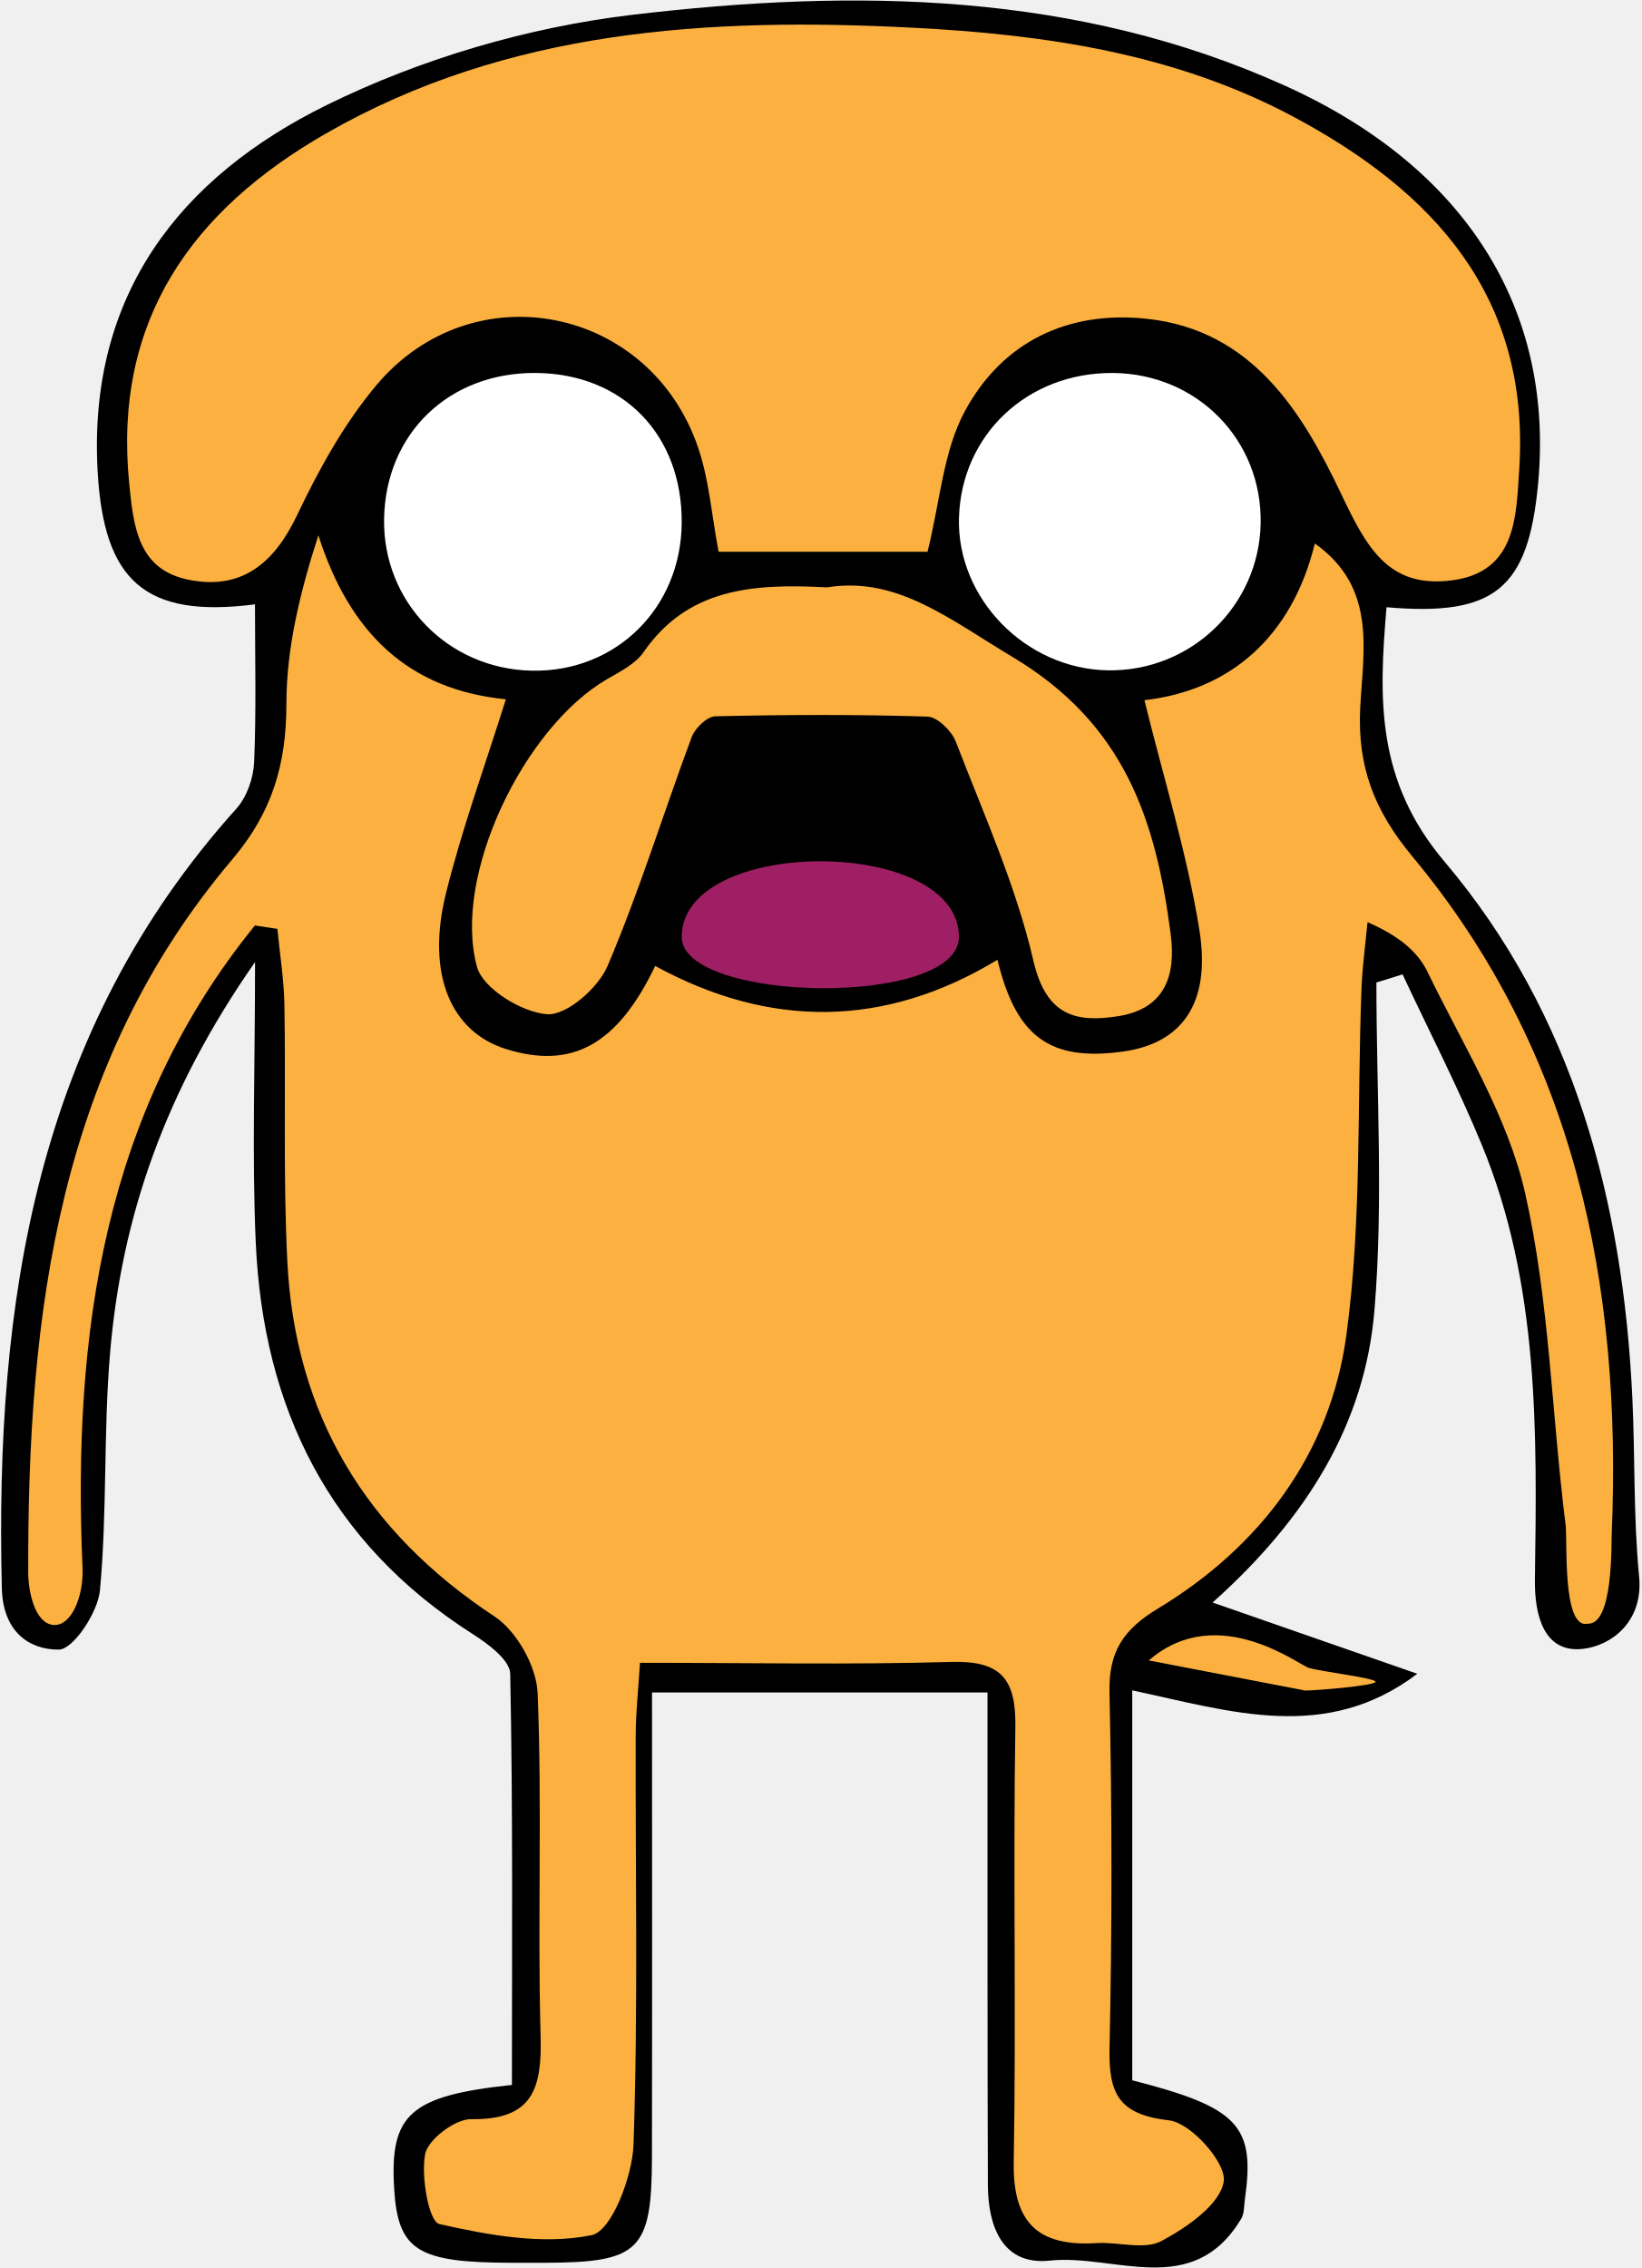
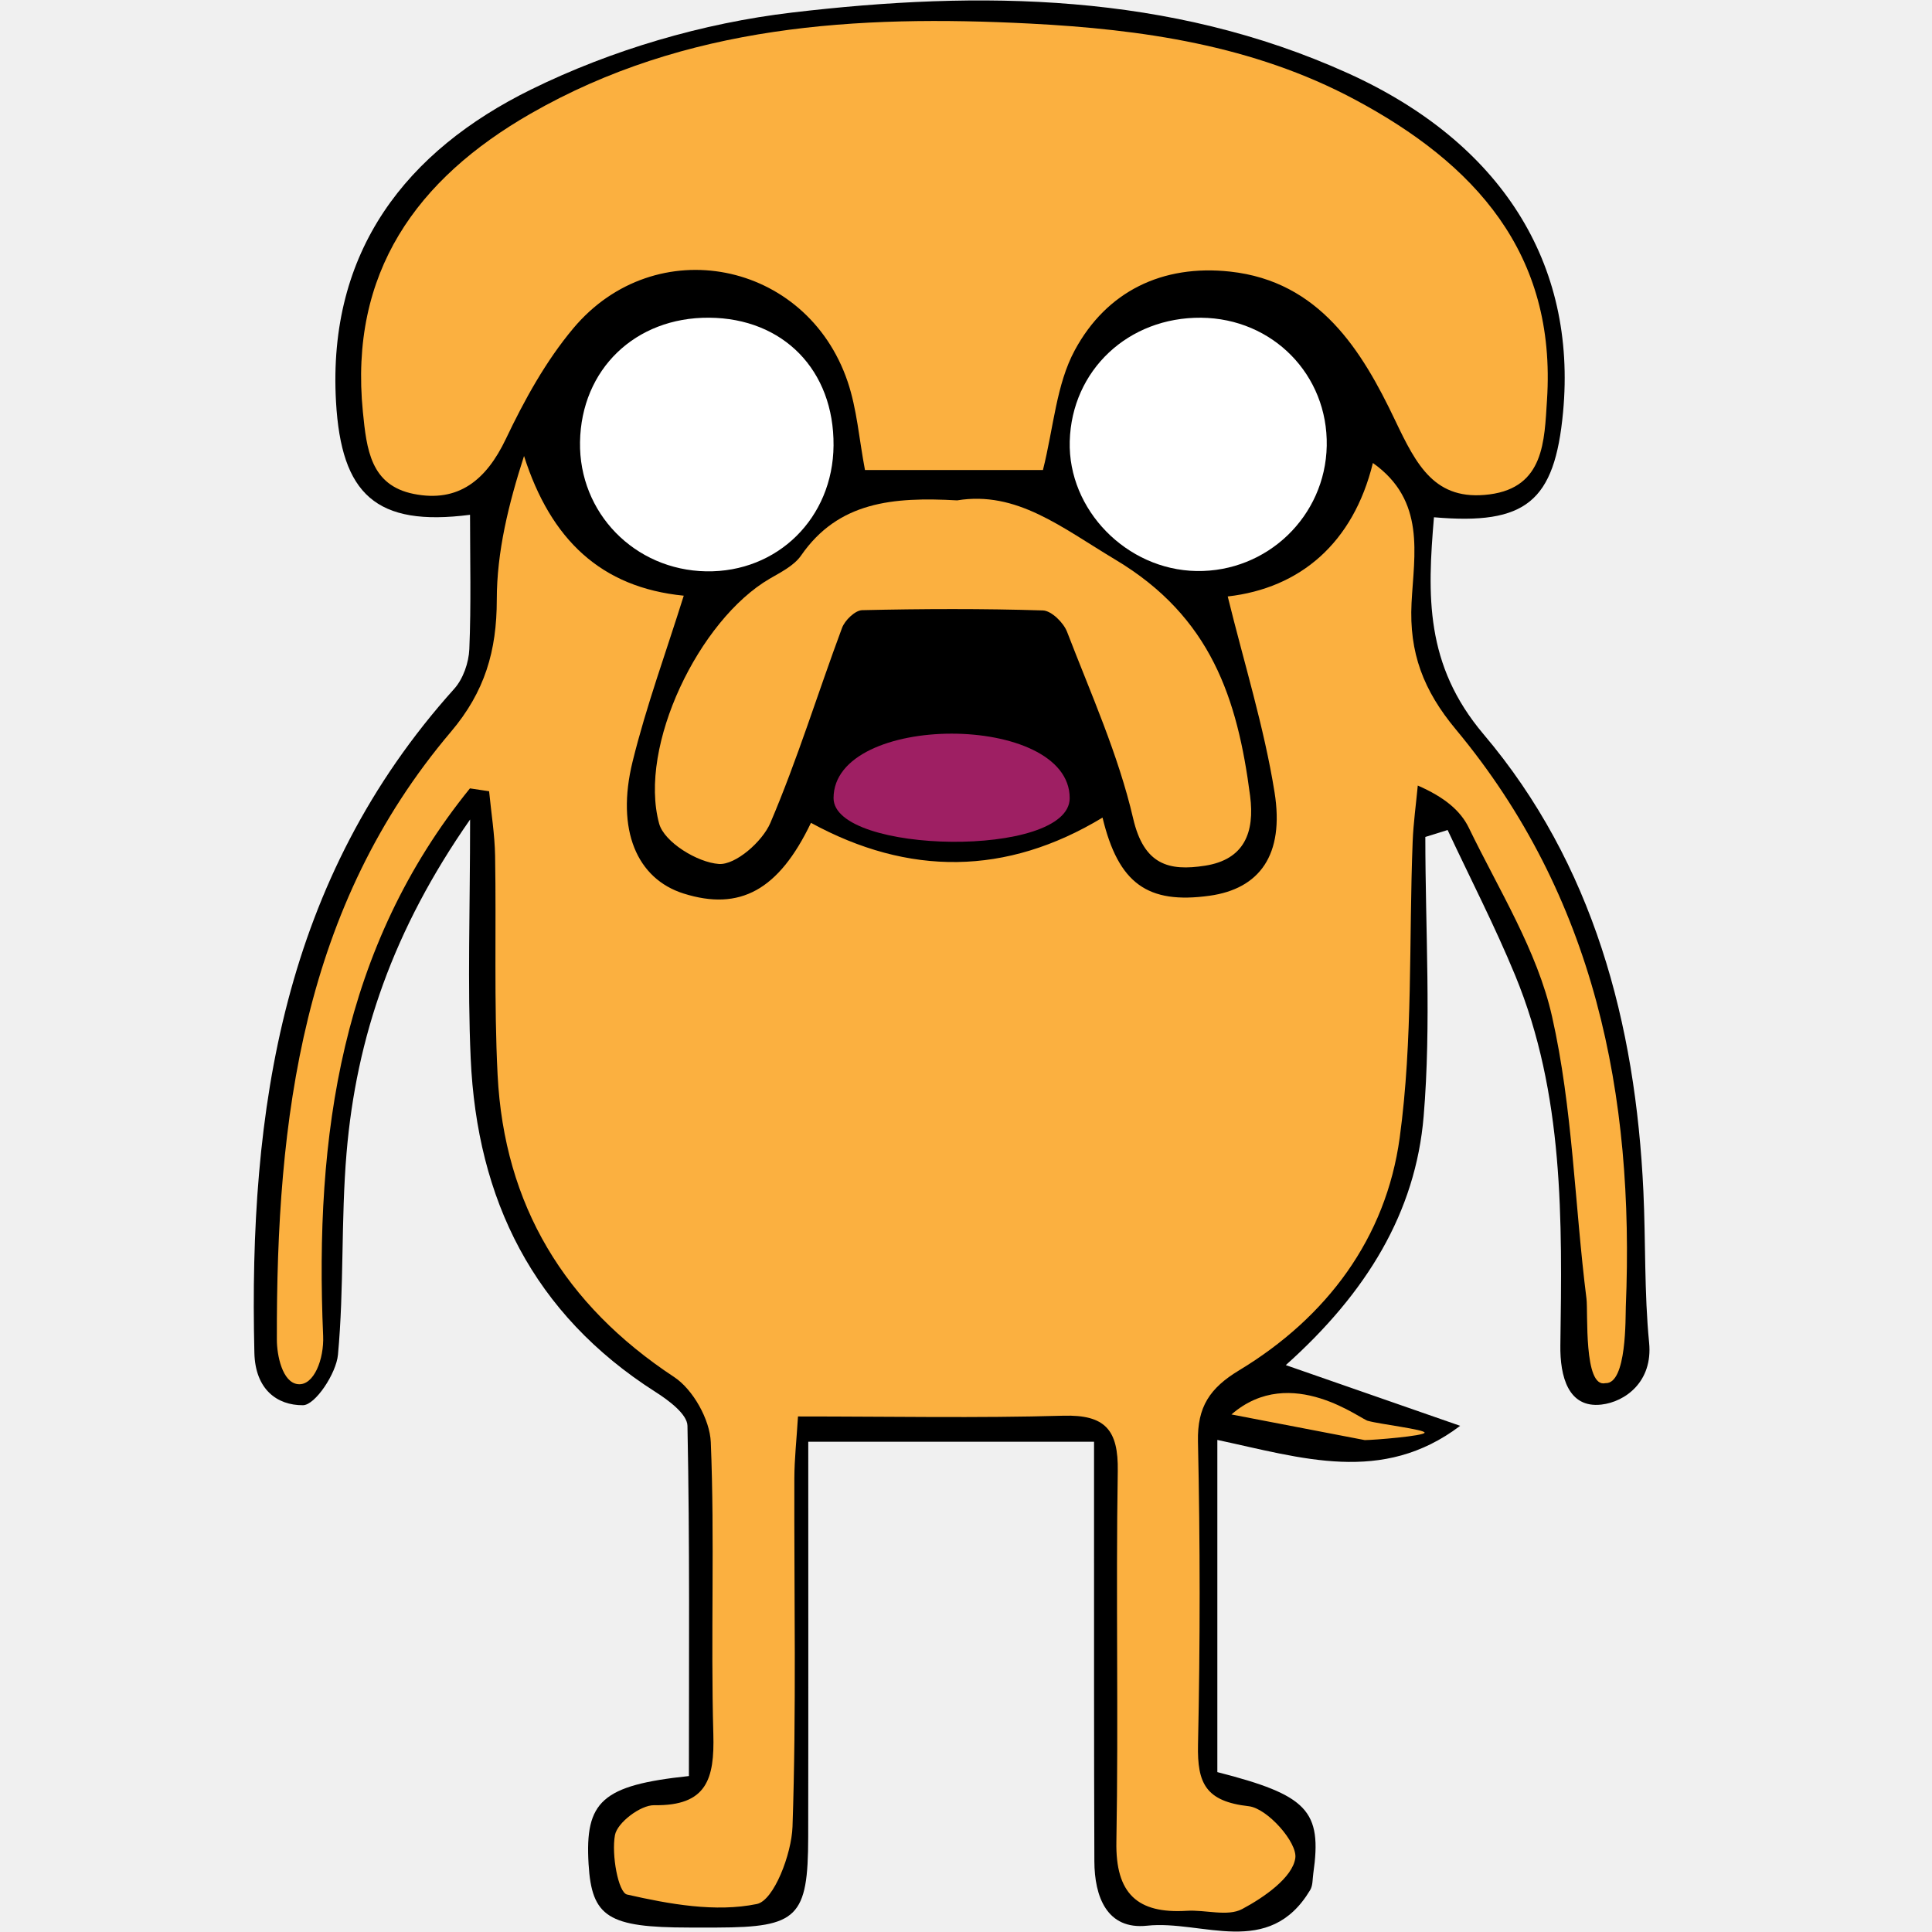
- <svg xmlns="http://www.w3.org/2000/svg" width="741px" height="1024px" viewBox="0 0 741 1024" version="1.1">
+ <svg xmlns="http://www.w3.org/2000/svg" width="1024px" height="1024px" viewBox="0 0 1024 1024" version="1.1">
  <defs />
  <g id="Page-1" stroke="none" stroke-width="1" fill="none" fill-rule="evenodd">
-     <g id="Group-2" transform="translate(-134, 0)">
+     <g id="Group-2">
      <g id="jake" transform="translate(134.0613, 0)">
        <path d="M621.394,443.602 C621.394,492.962 624.604,542.59 620.51,591.601 C616.24,642.623 590.297,685.203 547.441,723.534 C579.862,734.83 608.912,744.941 639.856,755.712 C598.605,786.971 555.771,772.721 511.157,763.191 L511.157,939.252 C559.006,951.5 566.777,959.645 562.006,993.032 C561.587,995.975 561.798,999.361 560.366,1001.744 C538.496,1038.343 503.131,1017.529 473.884,1020.661 C452.618,1022.929 446.035,1005.257 445.976,986.527 C445.742,925.011 445.836,863.483 445.801,801.953 L445.801,764.145 L294.336,764.145 C294.336,835.109 294.427,904.407 294.3,973.697 C294.23,1016.182 288.717,1021.51 246.091,1021.638 C241.125,1021.65 236.169,1021.638 231.202,1021.638 C188.309,1021.613 179.574,1016.1 177.896,988.006 C175.907,954.733 184.959,946.217 231.073,941.343 C231.073,879.791 231.562,817.727 230.306,755.688 C230.178,749.521 220.278,742.156 213.367,737.761 C148.581,696.485 118.73,635.7 115.414,560.955 C113.668,521.764 115.099,482.42 115.099,434.361 C74.313,492.796 54.804,549.58 49.616,611.131 C46.615,646.636 48.359,682.56 45.067,718.031 C44.148,727.976 33.016,744.763 26.5,744.797 C12.819,744.882 1.232,736.436 0.767,717.054 C-2.352,587.993 16.017,465.889 106.677,365.097 C111.411,359.828 114.39,351.242 114.692,344.053 C115.681,320.436 115.066,296.763 115.066,272.856 C65.192,279.277 46.823,262.026 44.032,212.979 C39.472,132.895 81.514,79.869 147.475,47.413 C190.076,26.45 238.459,12.234 285.645,6.662 C385.506,-5.157 485.784,-3.995 580.364,38.805 C661.634,75.578 701.794,139.608 694.393,218.494 C689.951,265.796 674.85,278.43 625.966,274.16 C622.478,315.388 621.093,352.359 652.269,389.178 C710.424,457.873 732.819,542.296 736.972,631.491 C738.217,658.212 737.403,685.107 740.008,711.679 C742.033,732.271 727.409,743.008 714.684,744.461 C697.093,746.475 692.73,729.456 692.964,713.073 C693.894,646.603 695.001,579.932 668.977,516.879 C658.204,490.763 645.197,465.552 633.204,439.925 C629.271,441.147 625.326,442.379 621.394,443.602 L621.394,443.602 Z" id="Shape" fill="#000000" />
        <g id="Group" transform="translate(172.5682, 168.2897)" fill="#FFFFFF">
          <path d="M396.569,68.018 C395.86,105.337 364.996,135.003 327.515,134.362 C290.449,133.723 259.366,101.905 260.354,65.597 C261.378,27.952 291.369,-0.235 330.003,0.113 C367.94,0.462 397.291,30.395 396.569,68.018 L396.569,68.018 Z" id="Shape" />
          <path d="M69.196,0.101 C108.574,0.358 135.472,27.975 135.168,67.819 C134.877,106.209 105.481,135.224 67.59,134.525 C29.687,133.815 0.174,103.557 0.792,66.005 C1.42,27.453 30.073,-0.165 69.196,0.101 L69.196,0.101 Z" id="Shape" />
        </g>
        <g id="Group" transform="translate(11.40947, 9.983287)" fill="#FBB040">
          <path d="M103.609,407.874 C35.519,491.879 21.187,591.543 25.805,698.069 C26.317,710.401 20.904,724.477 12.513,723.664 C4.144,722.856 1.265,708.236 1.271,700.045 C0.946,582.351 14.998,470.565 93.489,377.929 C111.52,356.651 117.826,334.991 117.838,307.849 C117.838,282.453 124.097,257.058 132.276,231.709 C146.445,276.055 173.132,301.415 216.931,305.744 C207.543,335.746 197.039,364.306 189.814,393.681 C180.901,429.919 192.117,455.827 216.895,463.621 C246.688,472.985 267.257,461.841 284.357,426.138 C336.056,454.361 387.893,454.221 438.894,423.357 C447.328,458.35 462.801,469.331 495.595,464.783 C522.003,461.119 535.428,443.274 530.053,409.851 C524.515,375.323 513.952,341.598 505.25,306.152 C543.628,301.778 571.781,277.871 582.192,235.409 C610.311,255.325 603.993,283.769 602.678,309.617 C601.352,335.968 608.938,355.93 626.143,376.602 C699.875,465.19 720.896,570.402 716.244,682.536 C716.023,687.911 716.858,723.663 705.425,723.121 C693.786,725.826 696.293,685.385 695.397,678.359 C689.104,628.464 688.149,577.475 677.132,528.719 C669.268,493.842 648.956,461.653 633.054,428.799 C628.656,419.713 620.199,412.582 605.984,406.37 C605.053,416.246 603.668,426.111 603.273,436.023 C601.215,488.397 603.46,541.341 596.399,593.016 C589.117,646.272 557.776,688.222 511.254,716.341 C495.829,725.671 489.07,735.606 489.476,754.022 C490.65,807.582 490.663,861.211 489.501,914.783 C489.057,935.281 493.618,944.785 516.407,947.357 C526.226,948.474 542.269,966.54 541.07,974.847 C539.594,985.212 524.446,995.693 512.918,1001.847 C505.181,1005.966 493.457,1002.162 483.568,1002.778 C457.369,1004.407 445.747,993.692 446.236,966.225 C447.388,900.742 445.911,835.223 446.969,769.727 C447.318,747.961 440.384,739.736 418.06,740.376 C372.515,741.691 326.89,740.771 277.483,740.771 C276.75,752.811 275.586,763.211 275.552,773.601 C275.378,835.14 276.668,896.717 274.575,958.176 C274.085,972.729 264.685,997.335 255.671,999.184 C233.8,1003.674 209.324,999.276 186.883,994.159 C182.194,993.089 178.554,972.893 180.472,962.644 C181.717,956.014 194.048,946.694 201.272,946.811 C229.215,947.253 233.264,932.85 232.612,909.154 C231.182,857.583 233.381,805.897 231.263,754.383 C230.762,742.389 221.829,726.451 211.813,719.855 C153.761,681.569 121.77,628.812 118.269,559.722 C116.314,521.11 117.606,482.337 116.943,443.656 C116.745,432.221 114.872,420.82 113.767,409.396 C110.379,408.898 106.994,408.386 103.609,407.874 L103.609,407.874 Z" id="Shape" />
          <path d="M407.31,239.144 L312.986,239.144 C309.846,222.602 308.717,206.768 303.773,192.215 C281.995,128.081 201.863,112.189 158.413,164.004 C143.825,181.385 132.448,202.057 122.64,222.672 C112.309,244.391 97.547,256.536 73.851,251.814 C50.945,247.242 48.851,228.234 46.862,208.293 C39.521,134.456 75.434,84.886 135.659,50.311 C217.872,3.103 308.74,-2.168 400.388,2.51 C459.73,5.546 518.7,14.027 572.329,42.622 C636.034,76.568 679.565,124.078 674.469,202.057 C673.063,223.569 673.073,248.311 643.979,252.058 C615.105,255.78 605.368,236.727 593.897,212.633 C576.436,175.965 553.926,139.121 506.519,133.969 C470.606,130.059 441.057,144.438 424.201,175.616 C414.383,193.75 412.999,216.459 407.31,239.144 L407.31,239.144 Z" id="Shape" />
          <path d="M361.834,255.221 C393.419,250.08 416.988,269.473 445.769,286.69 C496.445,317.018 510.417,360.364 517.106,411.795 C519.653,431.339 513.964,445.601 493.269,448.847 C473.981,451.872 460.811,448.382 455.111,423.776 C447.258,389.912 432.659,357.56 420.094,324.893 C418.221,320.019 411.788,313.702 407.297,313.562 C375.386,312.562 343.418,312.689 311.484,313.422 C307.762,313.515 302.33,318.773 300.828,322.811 C288.019,357.222 277.224,392.449 262.846,426.162 C258.623,436.074 244.407,448.533 235.577,447.94 C224.188,447.171 206.576,436.377 203.887,426.546 C192.673,385.492 225.049,318.542 262.485,296.74 C268.453,293.262 275.398,289.819 279.121,284.444 C298.841,255.93 327.75,253.324 361.834,255.221 L361.834,255.221 Z" id="Shape" />
          <path d="M577.867,753.292 C555.879,749.057 533.881,744.834 507.218,739.705 C538.872,712.216 576.847,743.27 579.809,743.149 C585.299,744.76 609.923,747.711 609.607,749.375 C609.279,751.09 582.809,753.292 577.867,753.292 L577.867,753.292 Z" id="Shape" />
        </g>
        <path d="M307.739,423.022 C307.739,452.734 432.9,455.037 432.9,423.022 C432.901,377.464 307.739,377.464 307.739,423.022 L307.739,423.022 Z" id="Shape" fill="#9E1F63" />
      </g>
      <rect id="Rectangle" x="0" y="0" width="1024" height="1024" />
    </g>
  </g>
</svg>
